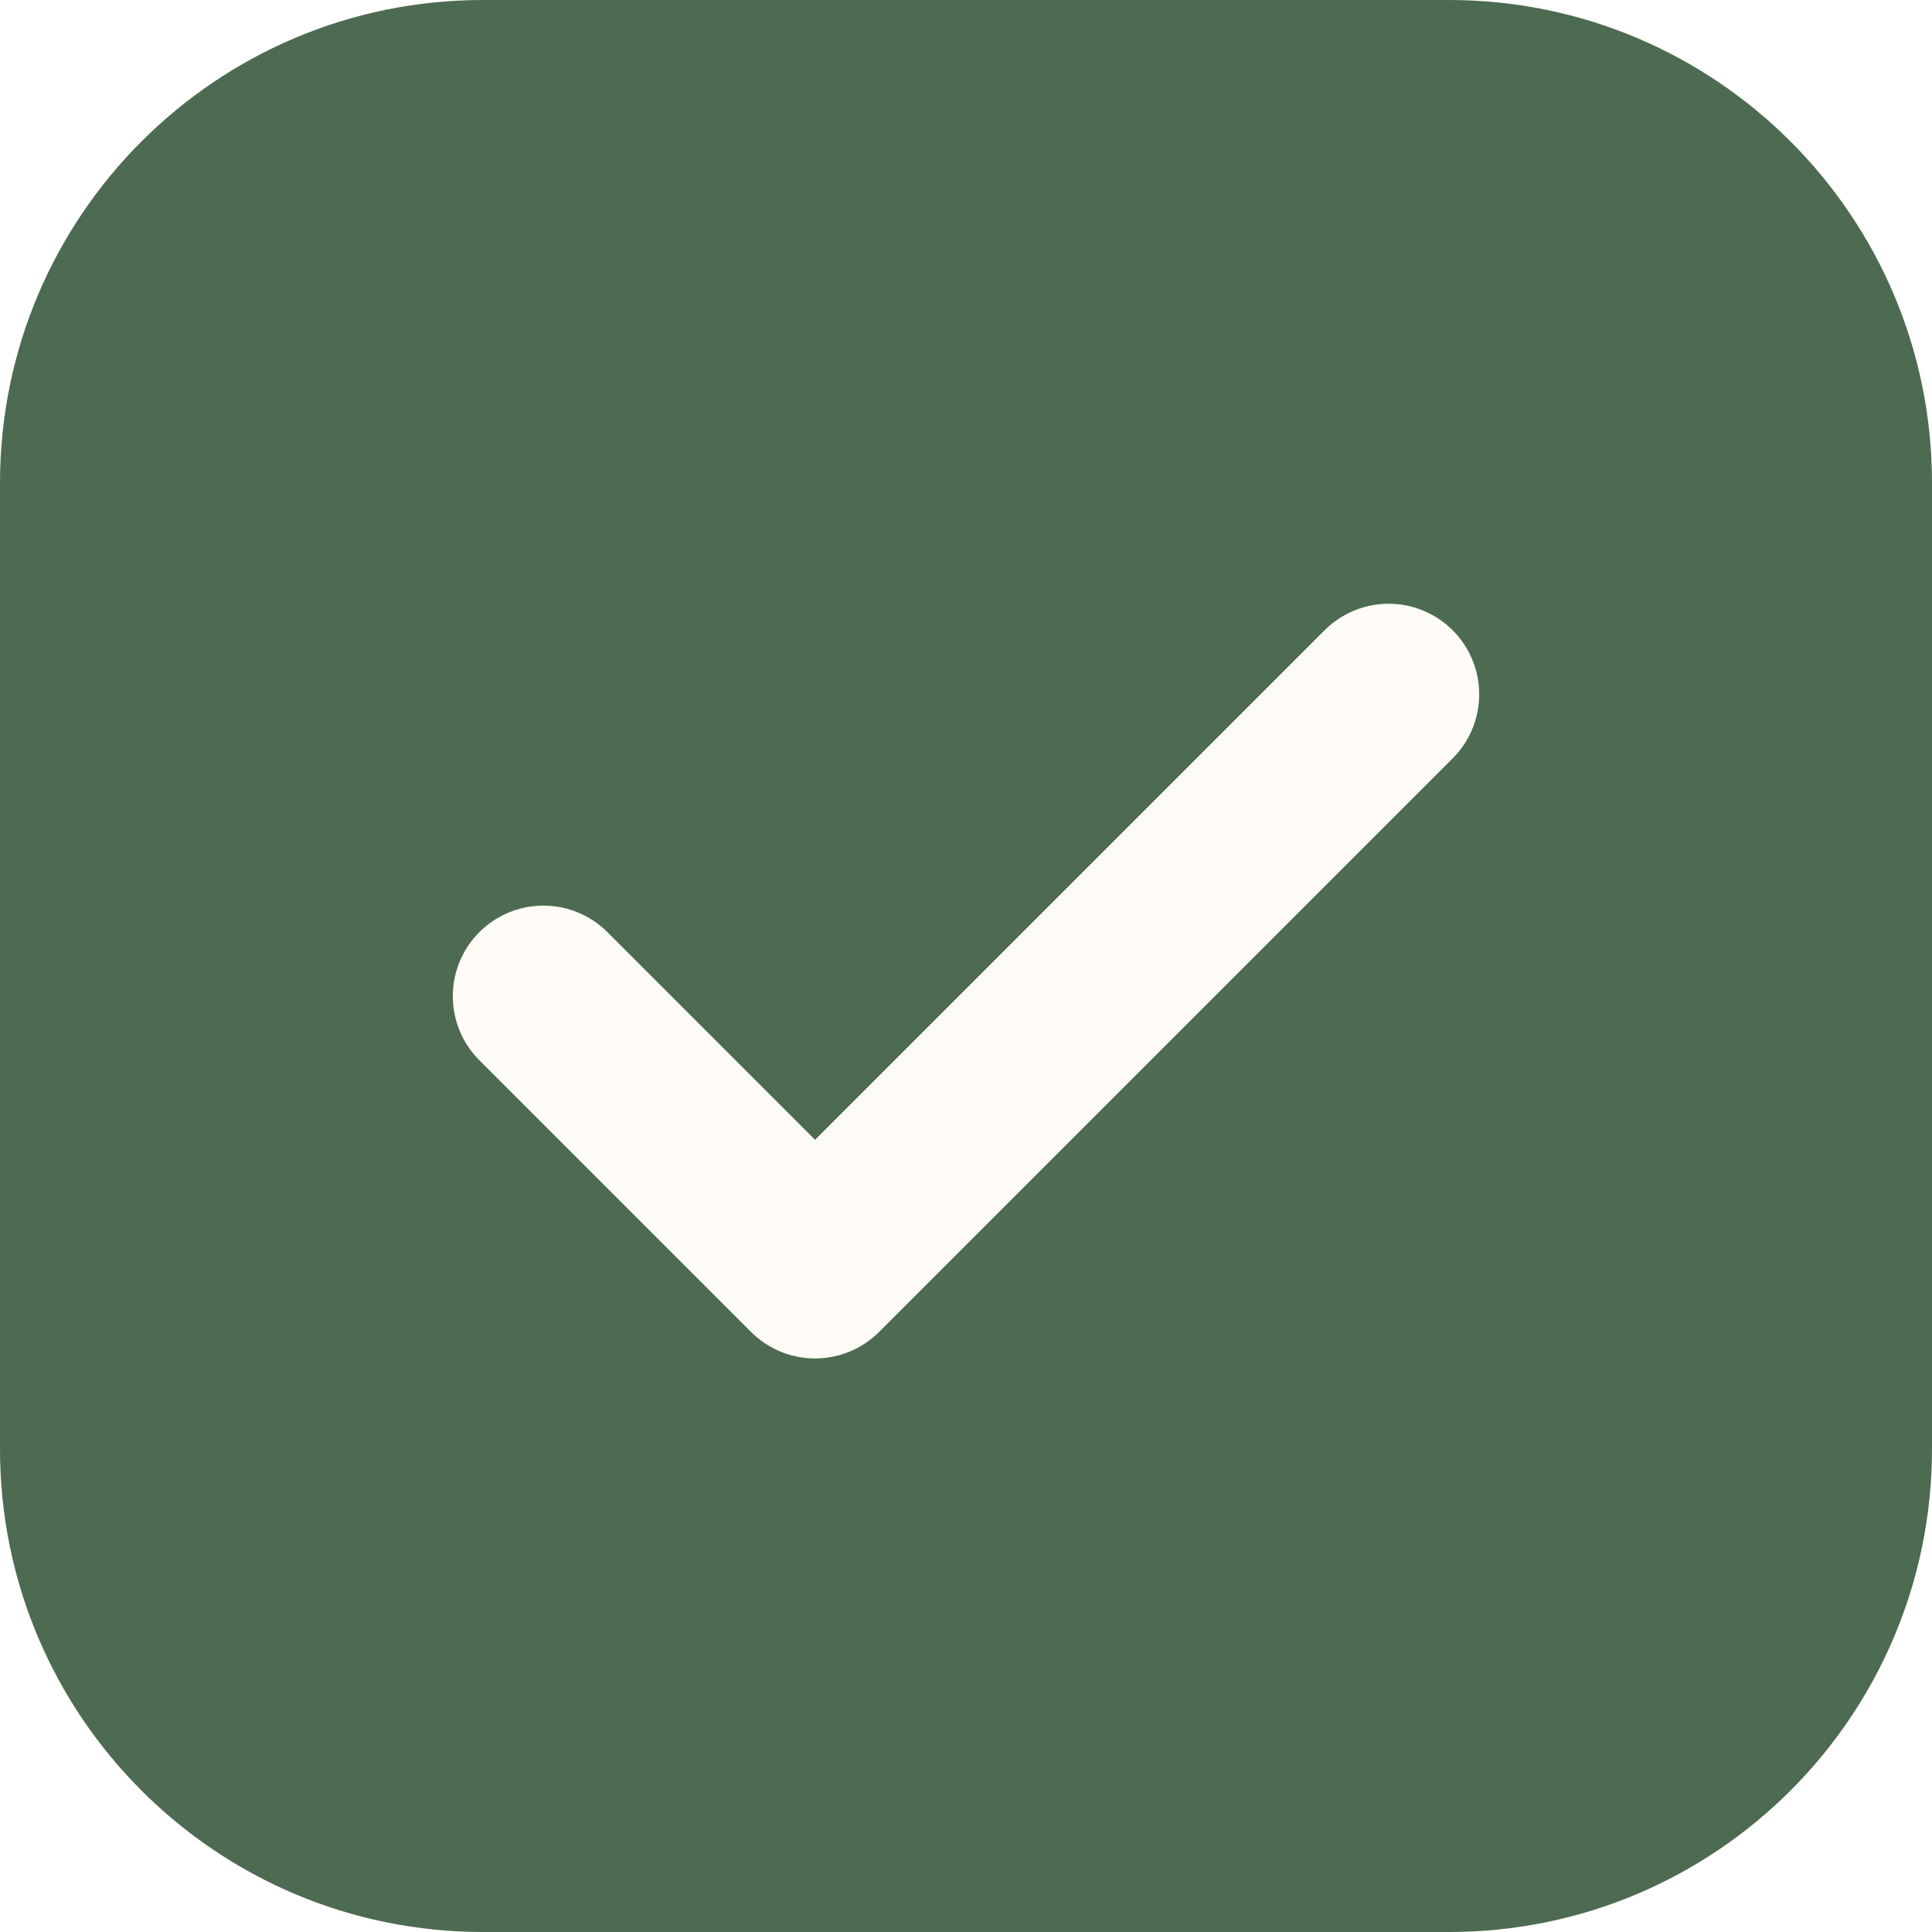
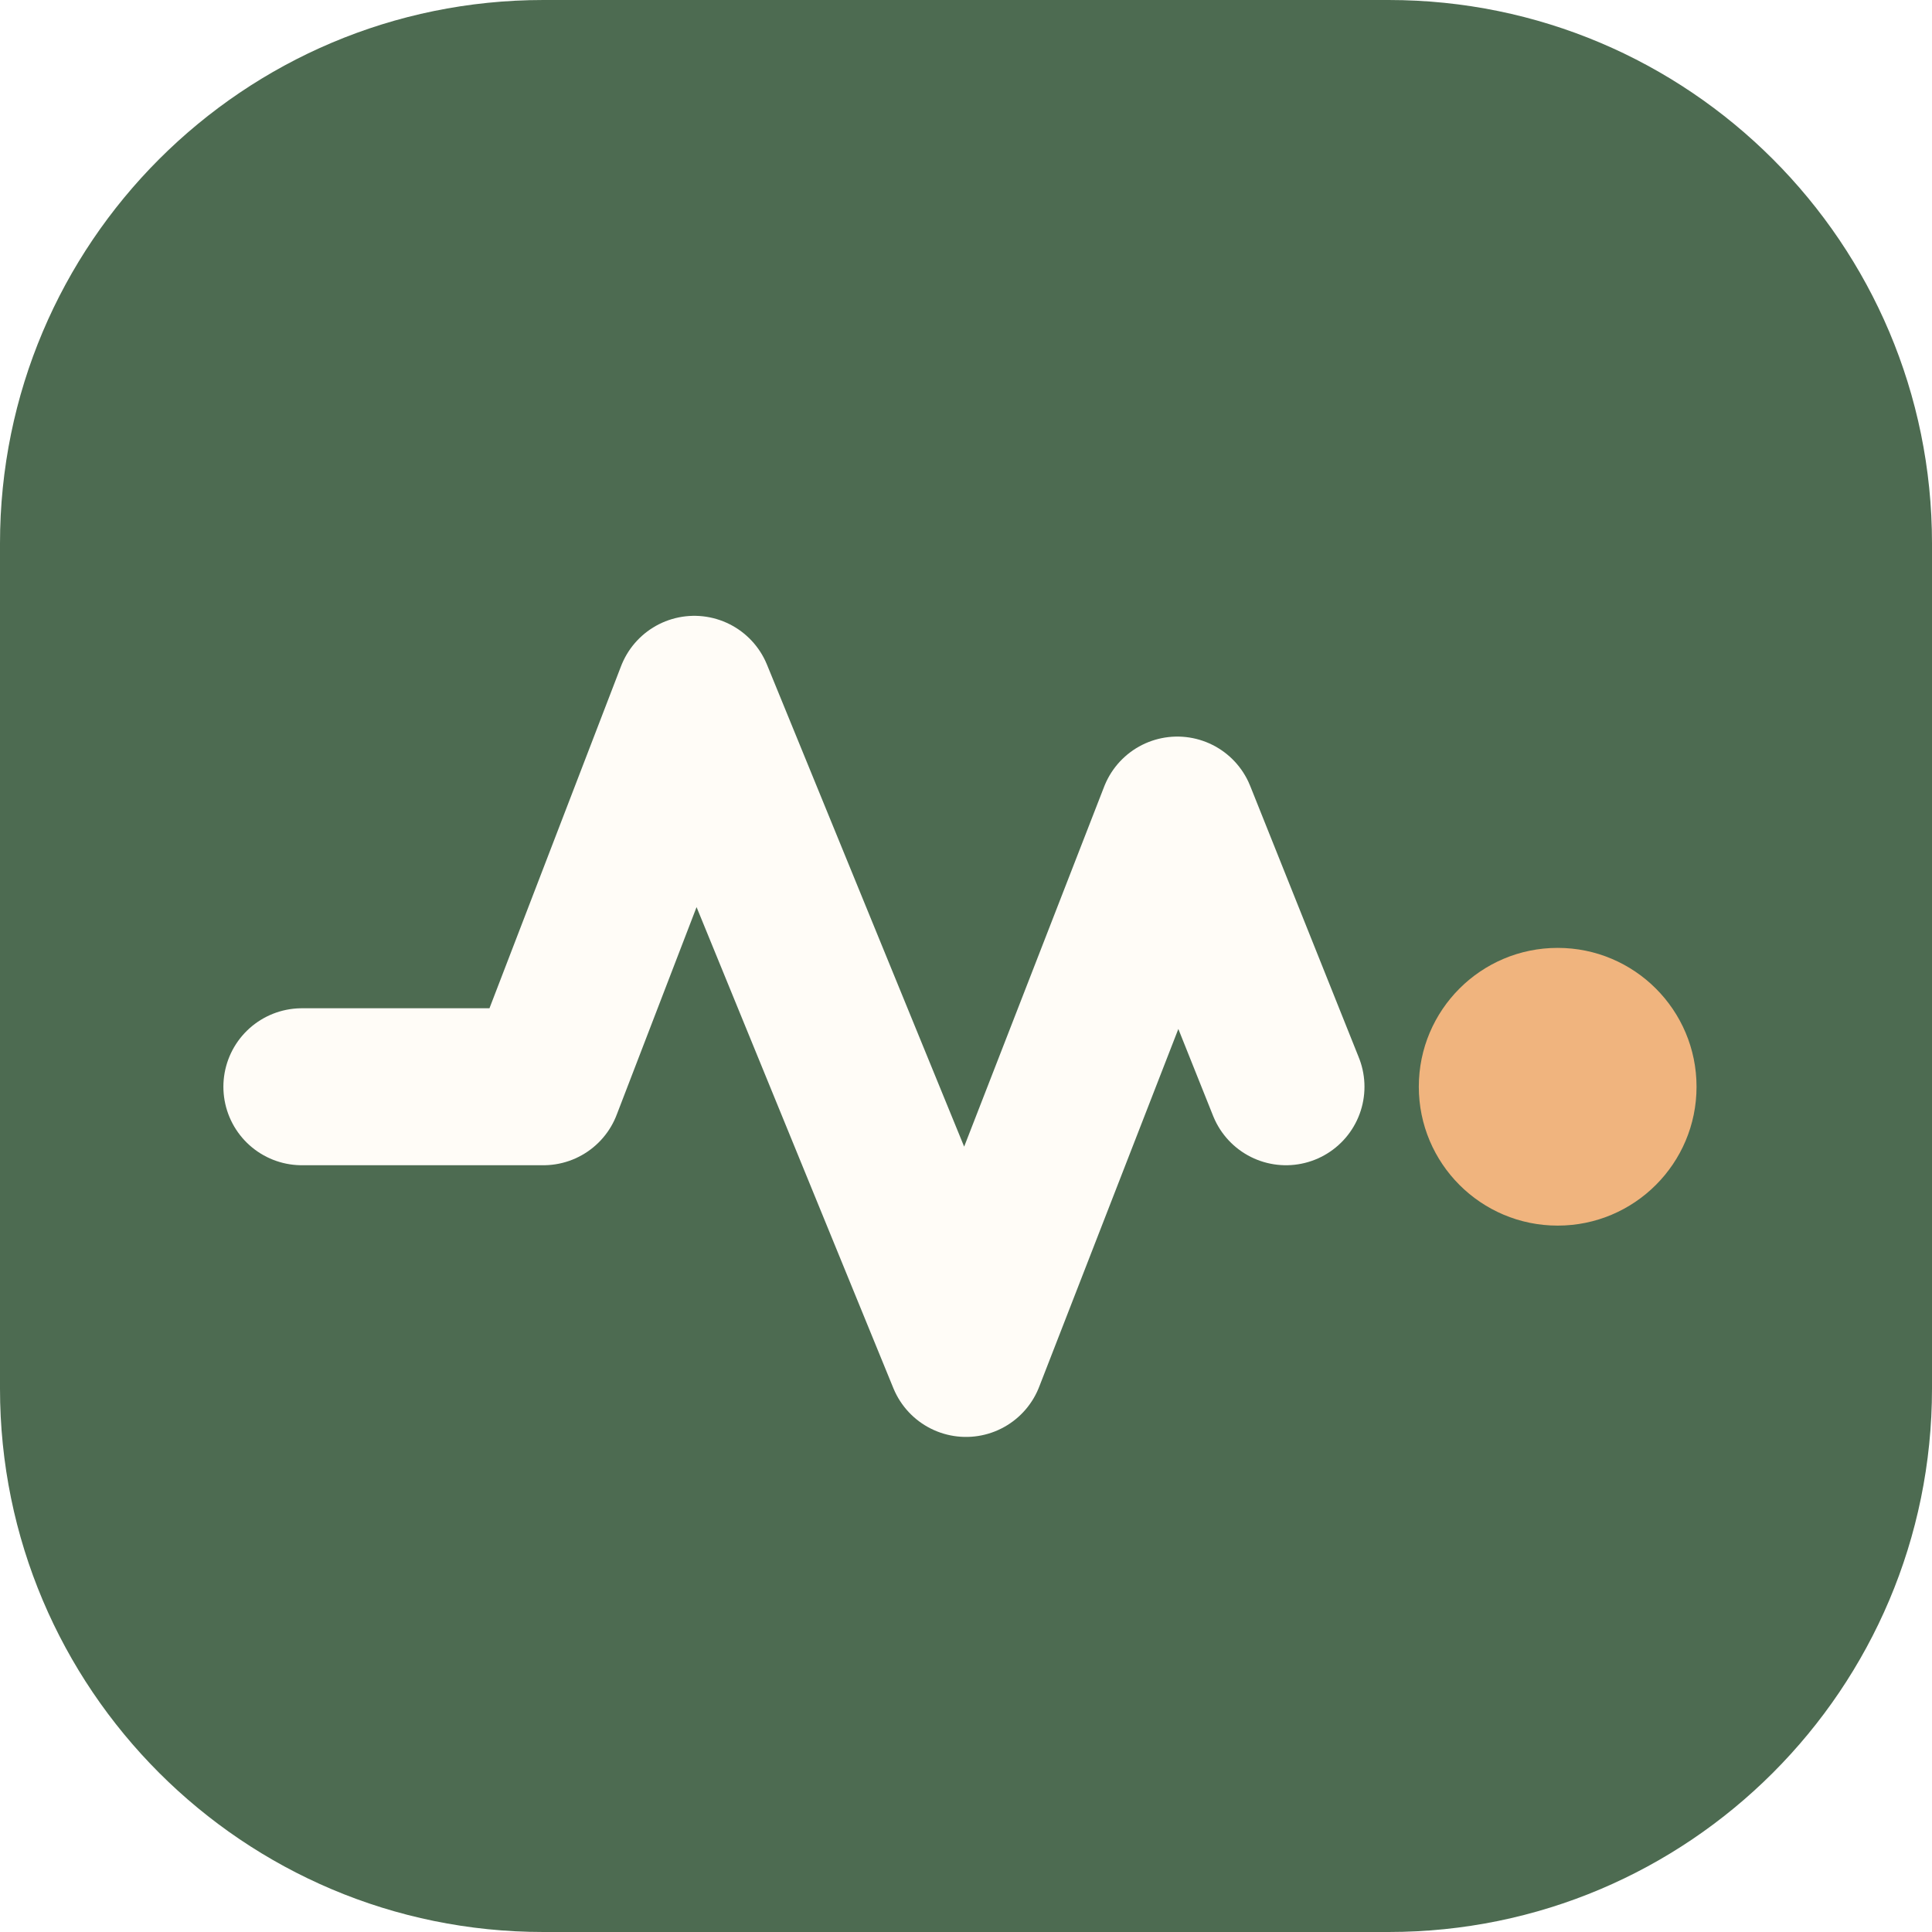
<svg xmlns="http://www.w3.org/2000/svg" viewBox="0 0 32 32">
-   <rect width="32" height="32" rx="8" fill="#4d6b51" />
-   <path d="M9 16.5l4.5 4.5L23 11.5" fill="none" stroke="#fffcf7" stroke-width="3" stroke-linecap="round" stroke-linejoin="round" />
+   <rect width="32" height="32" rx="9" fill="#4d6b51" />
+   <path d="M5 18h4l2.5-6.5 4.5 11 3.5-9 1.8 4.5" fill="none" stroke="#fffcf7" stroke-width="2.6" stroke-linecap="round" stroke-linejoin="round" />
+   <circle cx="25.8" cy="18" r="2.3" fill="#f0b47e" />
</svg>
